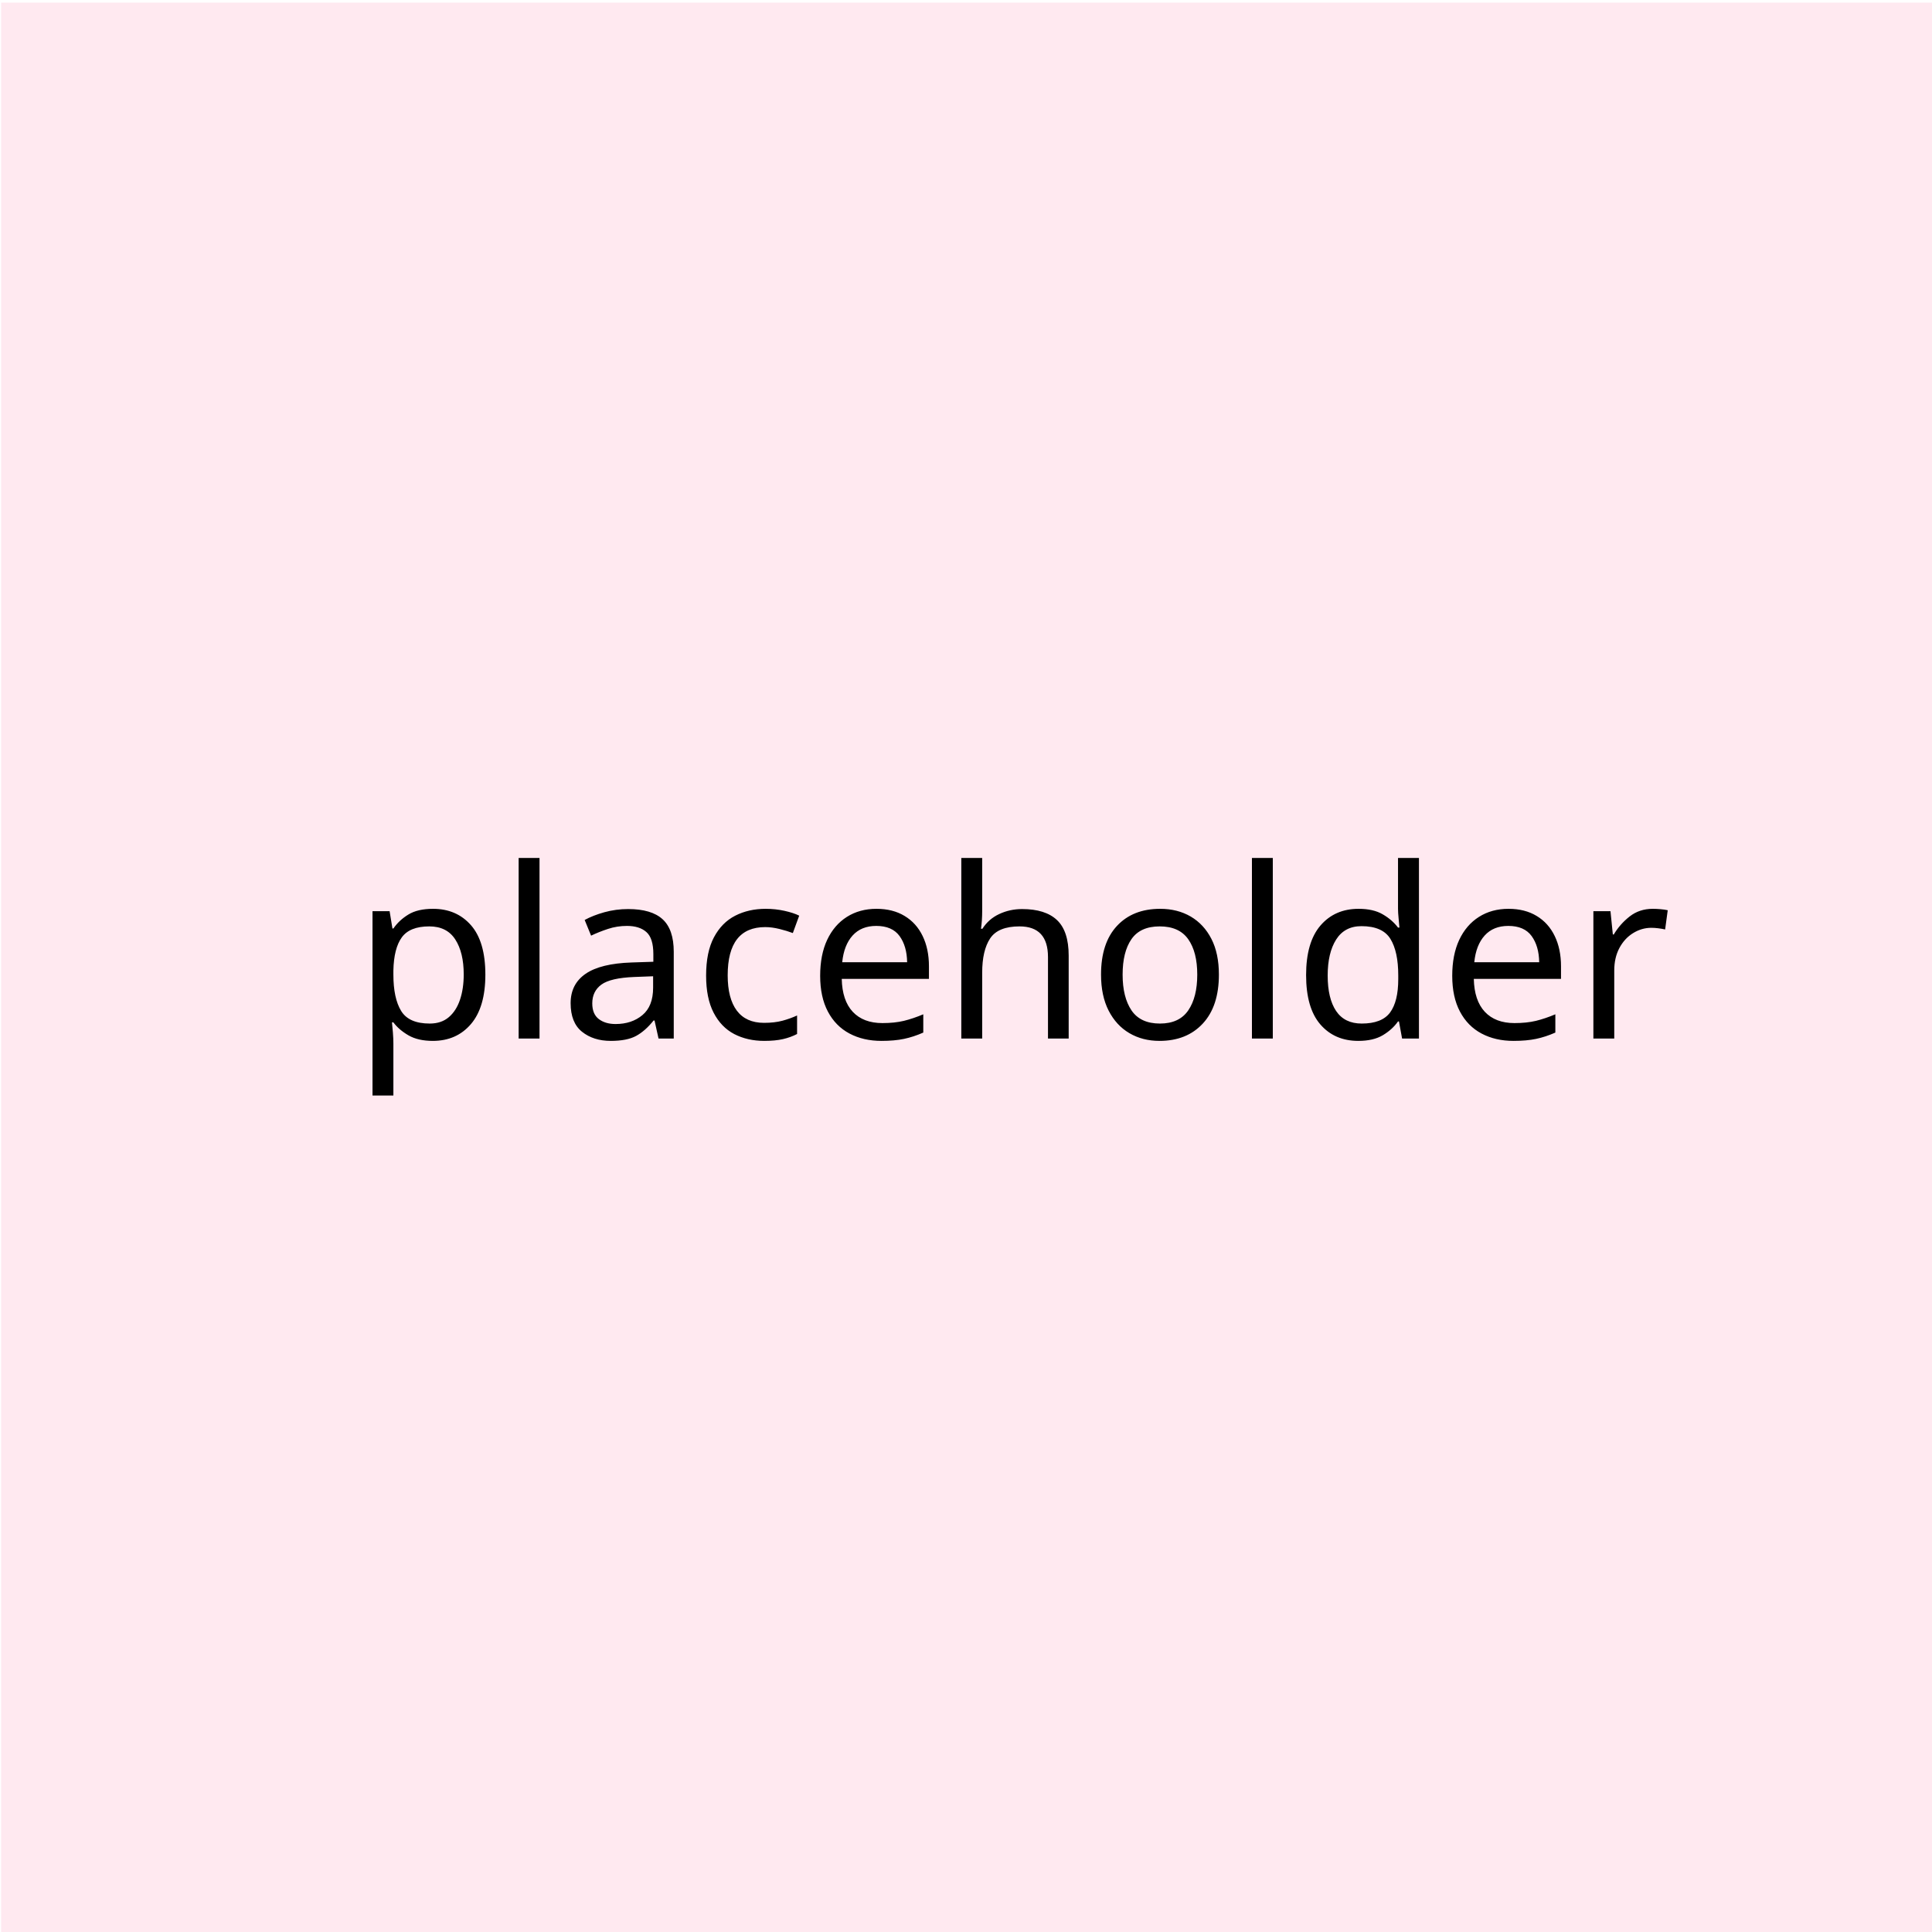
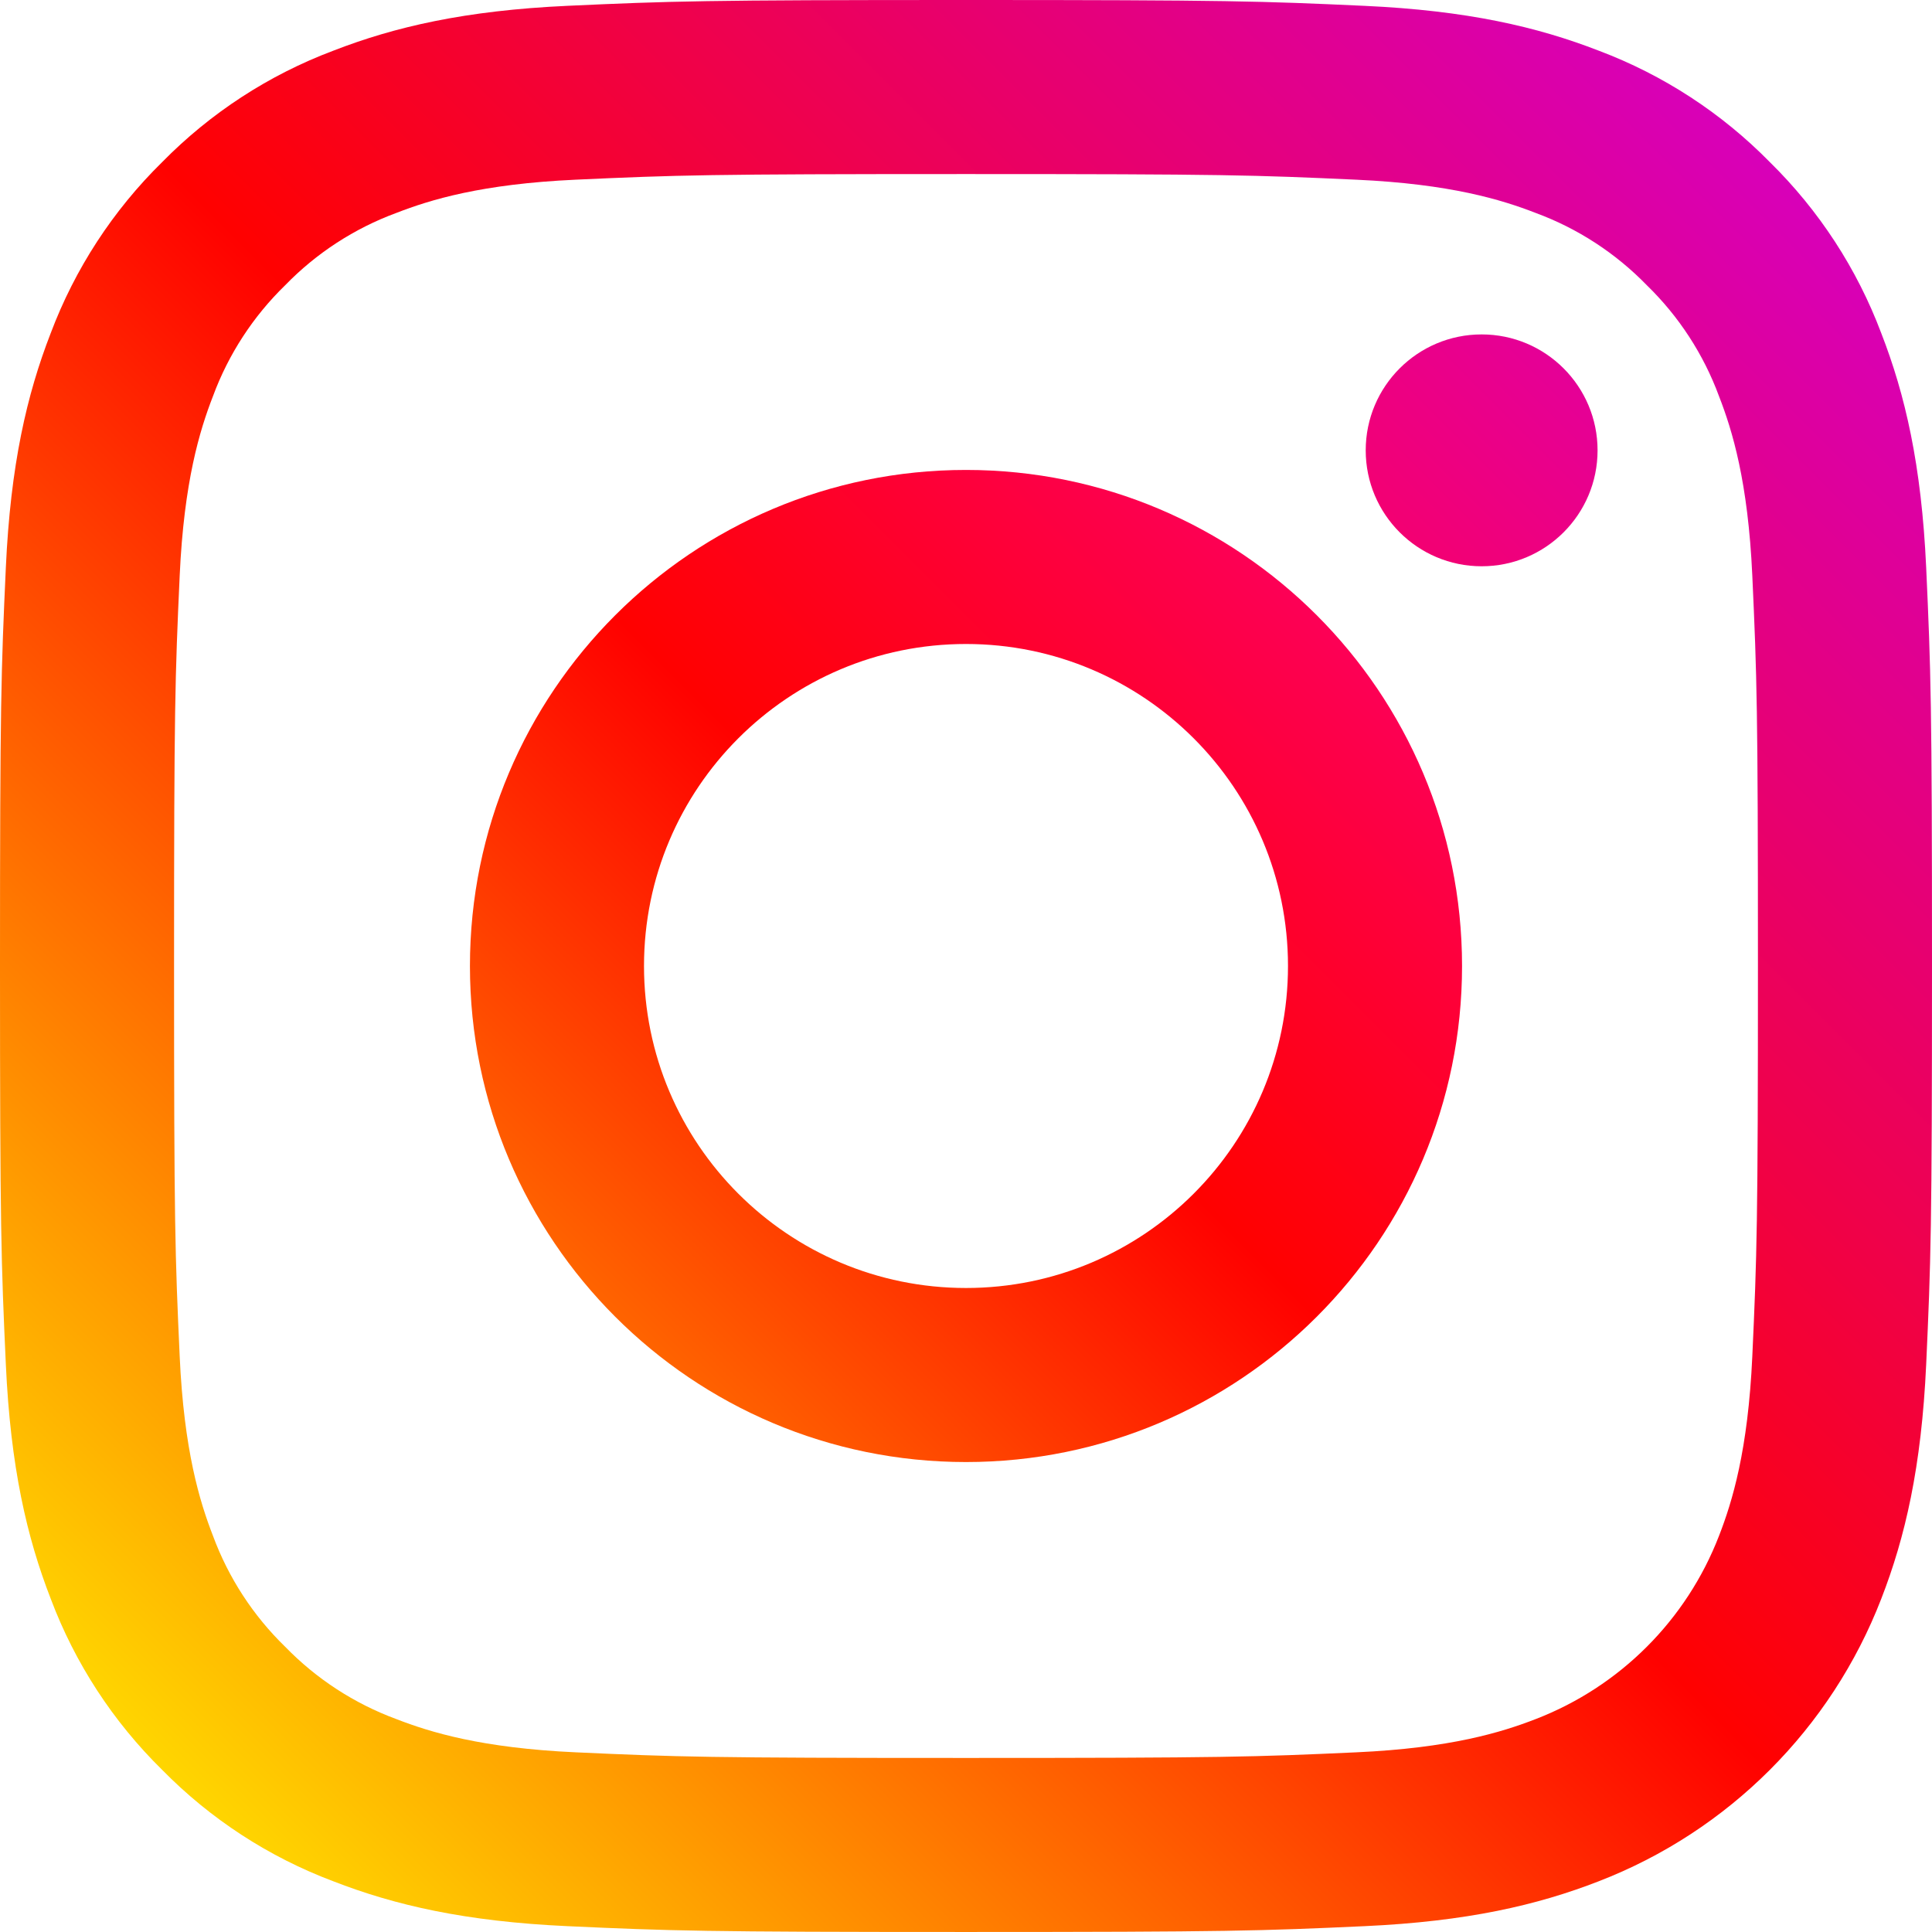
- <svg xmlns="http://www.w3.org/2000/svg" version="1.1" id="Layer_1" x="0px" y="0px" viewBox="0 0 512 512" style="enable-background:new 0 0 512 512;" xml:space="preserve">
-   <style type="text/css">
- 	.st0{fill:#FFE9F0;}
- 	.st1{font-family:'MyriadPro-Regular';}
- 	.st2{font-size:62.971px;}
- </style>
-   <rect x="0.3" y="0.7" class="st0" width="512" height="512" />
-   <text transform="matrix(1 0 0 1 93.36 275.2217)" class="st1 st2">placeholder </text>
+ <svg xmlns="http://www.w3.org/2000/svg" height="512pt" viewBox="0 0 512 512" width="512pt">
+   <linearGradient id="a" gradientUnits="userSpaceOnUse" x1="42.966" x2="469.034" y1="469.03" y2="42.962">
+     <stop offset="0" stop-color="#ffd600" />
+     <stop offset=".5" stop-color="#ff0100" />
+     <stop offset="1" stop-color="#d800b9" />
+   </linearGradient>
+   <linearGradient id="b" gradientUnits="userSpaceOnUse" x1="163.043" x2="348.954" y1="348.954" y2="163.043">
+     <stop offset="0" stop-color="#ff6400" />
+     <stop offset=".5" stop-color="#ff0100" />
+     <stop offset="1" stop-color="#fd0056" />
+   </linearGradient>
+   <linearGradient id="c" gradientUnits="userSpaceOnUse" x1="370.929" x2="414.373" y1="141.068" y2="97.624">
+     <stop offset="0" stop-color="#f30072" />
+     <stop offset="1" stop-color="#e50097" />
+   </linearGradient>
+   <path d="m510.461 150.453c-1.246-27.25-5.574-45.859-11.902-62.141-6.426-17.082-16.504-32.555-29.527-45.344-12.785-13.023-28.262-23.105-45.344-29.535-16.285-6.324-34.891-10.648-62.141-11.887-27.301-1.25-36.023-1.547-105.547-1.547s-78.246.297-105.547 1.539c-27.25 1.246-45.855 5.574-62.141 11.902-17.082 6.426-32.555 16.504-45.344 29.527-13.023 12.785-23.105 28.258-29.535 45.34-6.324 16.285-10.648 34.895-11.887 62.141-1.25 27.305-1.547 36.023-1.547 105.547 0 69.527.297 78.25 1.547 105.551 1.242 27.246 5.57 45.855 11.898 62.141 6.426 17.078 16.504 32.555 29.527 45.34 12.785 13.023 28.262 23.102 45.344 29.527 16.281 6.332 34.891 10.656 62.141 11.902 27.305 1.246 36.023 1.539 105.547 1.539 69.523 0 78.246-.293 105.547-1.539 27.25-1.246 45.855-5.57 62.141-11.902 34.387-13.297 61.57-40.48 74.867-74.867 6.332-16.285 10.656-34.895 11.902-62.141 1.242-27.305 1.539-36.023 1.539-105.547 0-69.527-.297-78.246-1.539-105.547zm-46.082 208.996c-1.137 24.961-5.309 38.516-8.812 47.535-8.613 22.328-26.258 39.973-48.586 48.586-9.02 3.504-22.574 7.676-47.535 8.812-26.988 1.234-35.086 1.492-103.445 1.492-68.363 0-76.457-.258-103.449-1.492-24.957-1.137-38.512-5.309-47.535-8.812-11.117-4.105-21.176-10.648-29.434-19.152-8.504-8.258-15.047-18.312-19.152-29.434-3.504-9.02-7.676-22.574-8.812-47.535-1.23-26.992-1.492-35.09-1.492-103.445 0-68.359.262-76.453 1.492-103.449 1.141-24.961 5.309-38.516 8.812-47.535 4.105-11.121 10.652-21.18 19.152-29.438 8.258-8.504 18.316-15.047 29.438-19.148 9.02-3.508 22.574-7.676 47.535-8.816 26.992-1.23 35.09-1.492 103.445-1.492h-.004c68.355 0 76.453.262 103.449 1.496 24.961 1.137 38.512 5.309 47.535 8.812 11.117 4.105 21.176 10.648 29.434 19.148 8.504 8.258 15.047 18.316 19.148 29.438 3.508 9.02 7.68 22.574 8.816 47.535 1.23 26.992 1.492 35.09 1.492 103.445 0 68.359-.258 76.453-1.492 103.449zm0 0" fill="url(#a)" />
+   <path d="m255.996 124.539c-72.602 0-131.457 58.859-131.457 131.461s58.855 131.457 131.457 131.457c72.605 0 131.461-58.855 131.461-131.457s-58.855-131.461-131.461-131.461zm0 216.793c-47.125-.004-85.332-38.207-85.328-85.336 0-47.125 38.203-85.332 85.332-85.332 47.129.004 85.332 38.207 85.332 85.332 0 47.129-38.207 85.336-85.336 85.336zm0 0" fill="url(#b)" />
+   <path d="m423.371 119.348c0 16.965-13.754 30.719-30.719 30.719-16.969 0-30.723-13.754-30.723-30.719 0-16.969 13.754-30.723 30.723-30.723 16.965 0 30.719 13.754 30.719 30.723zm0 0" fill="url(#c)" />
</svg>
